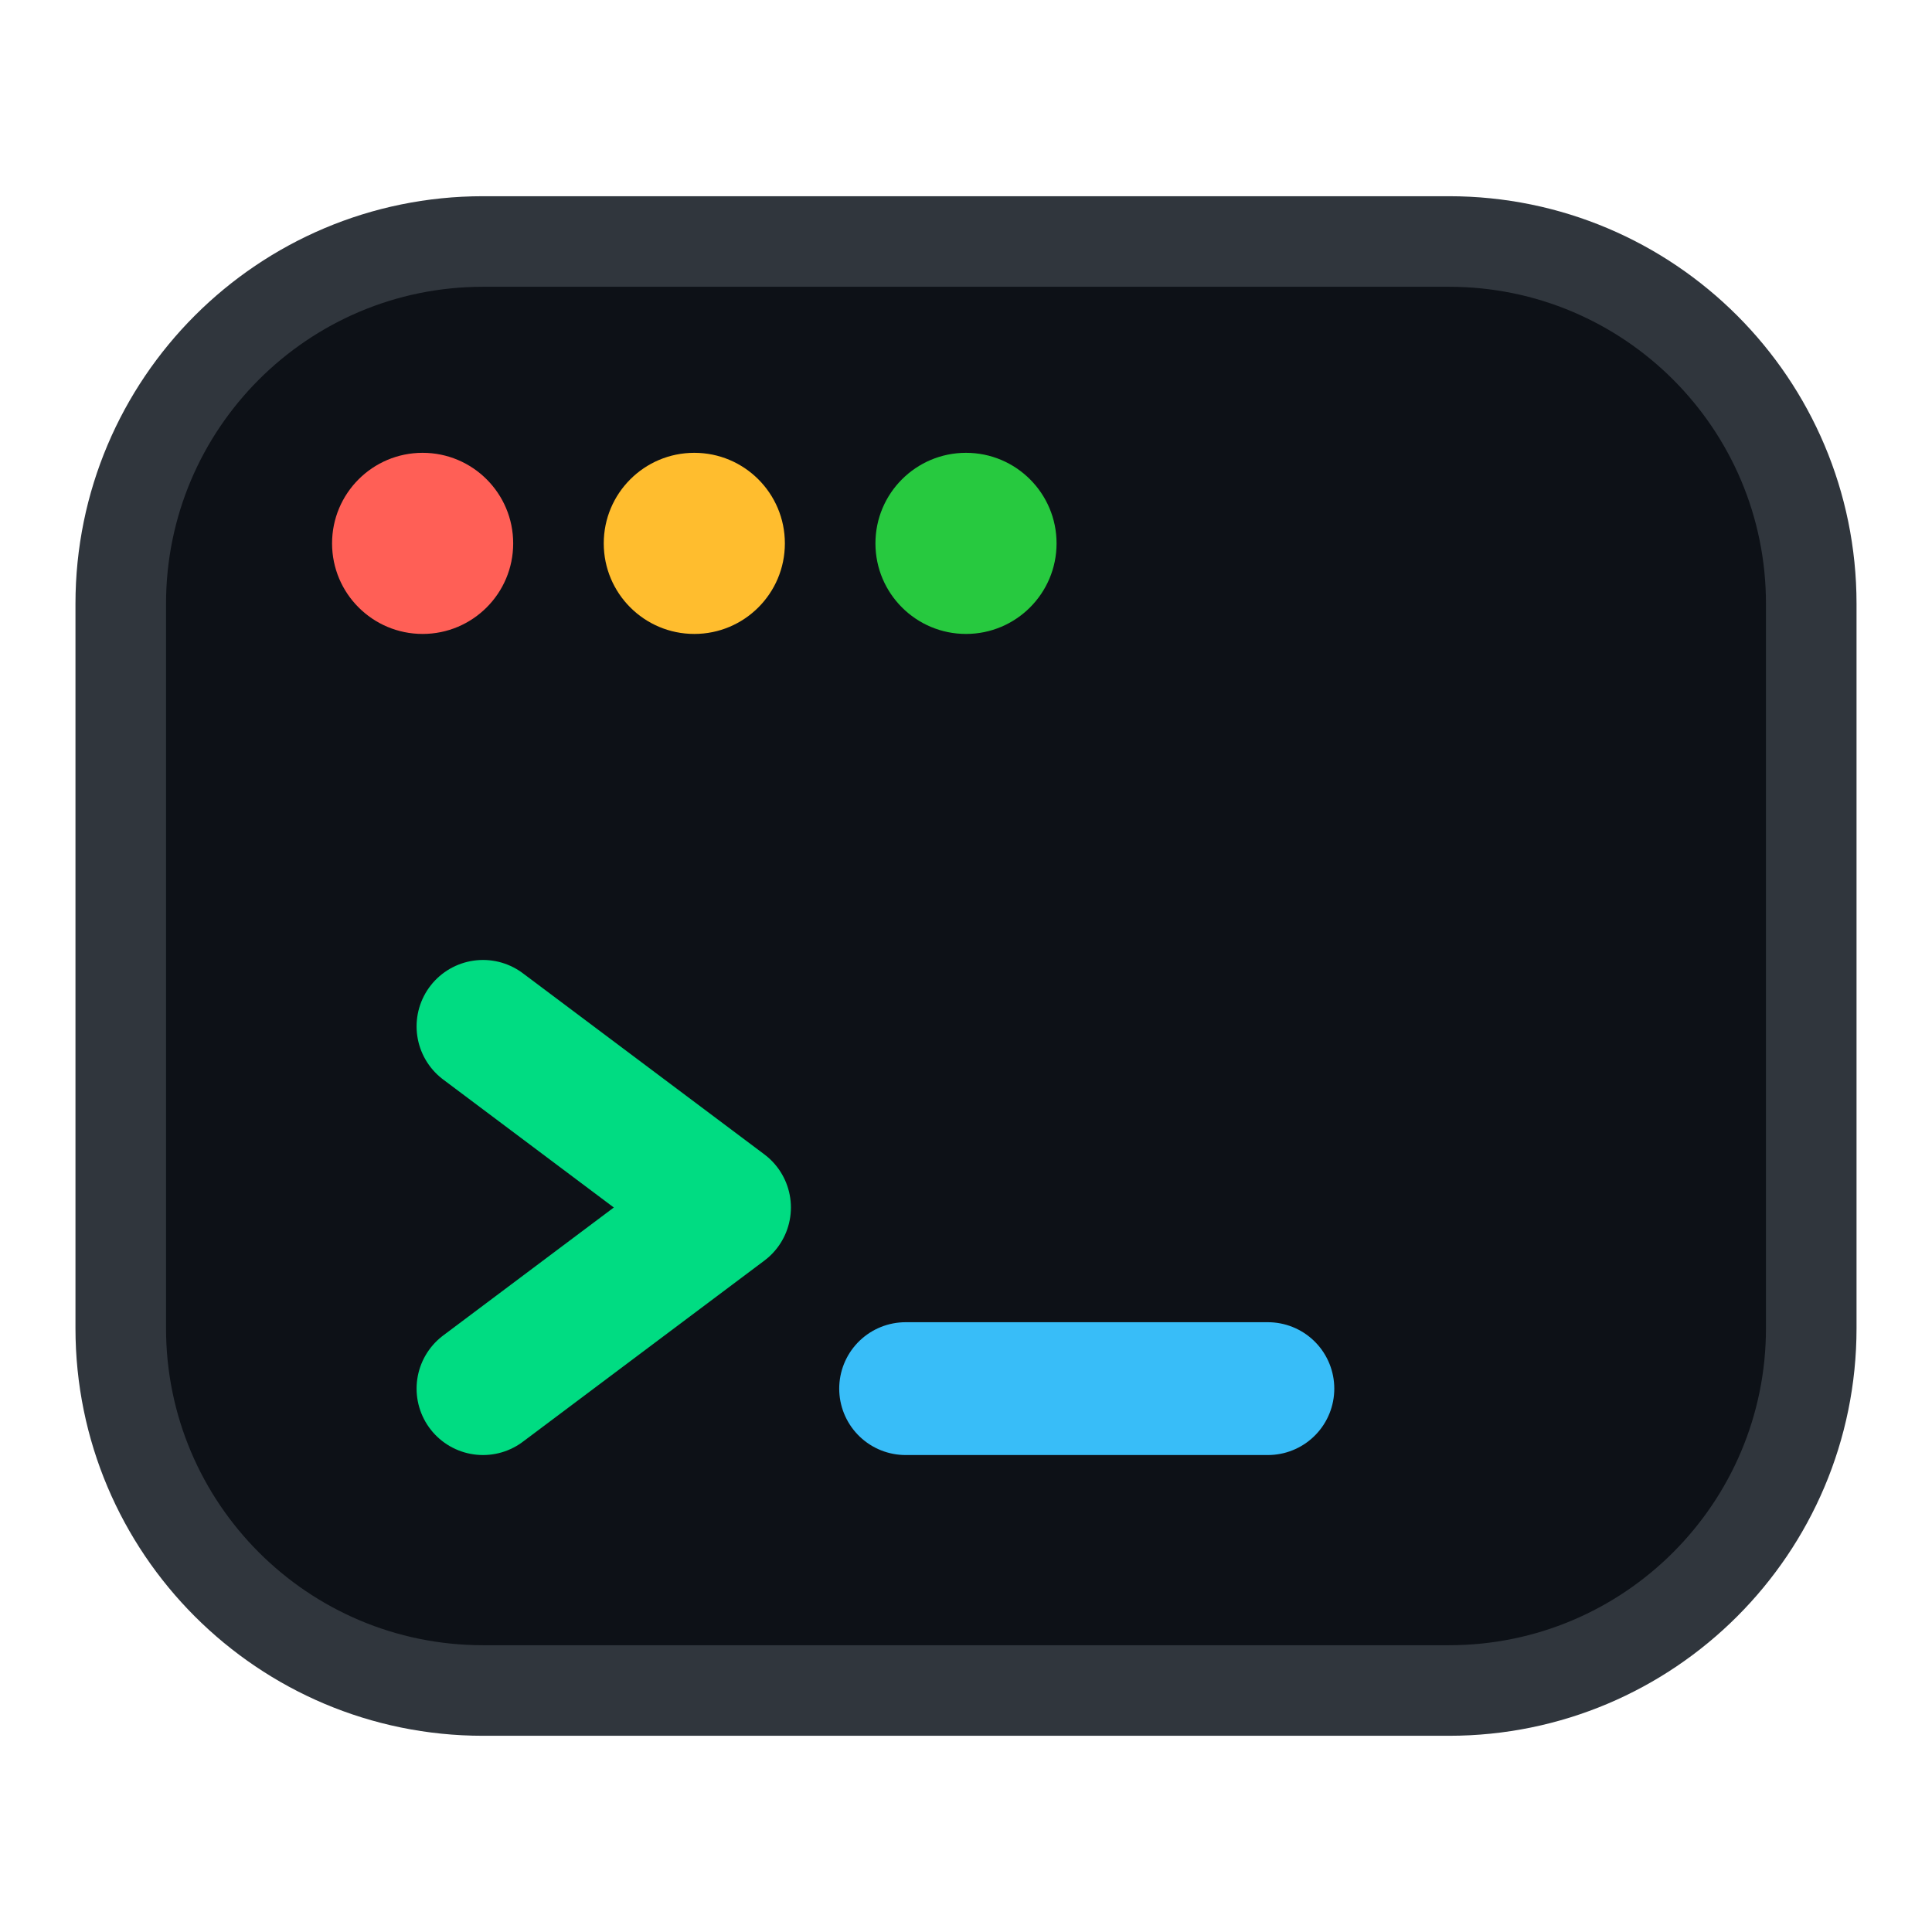
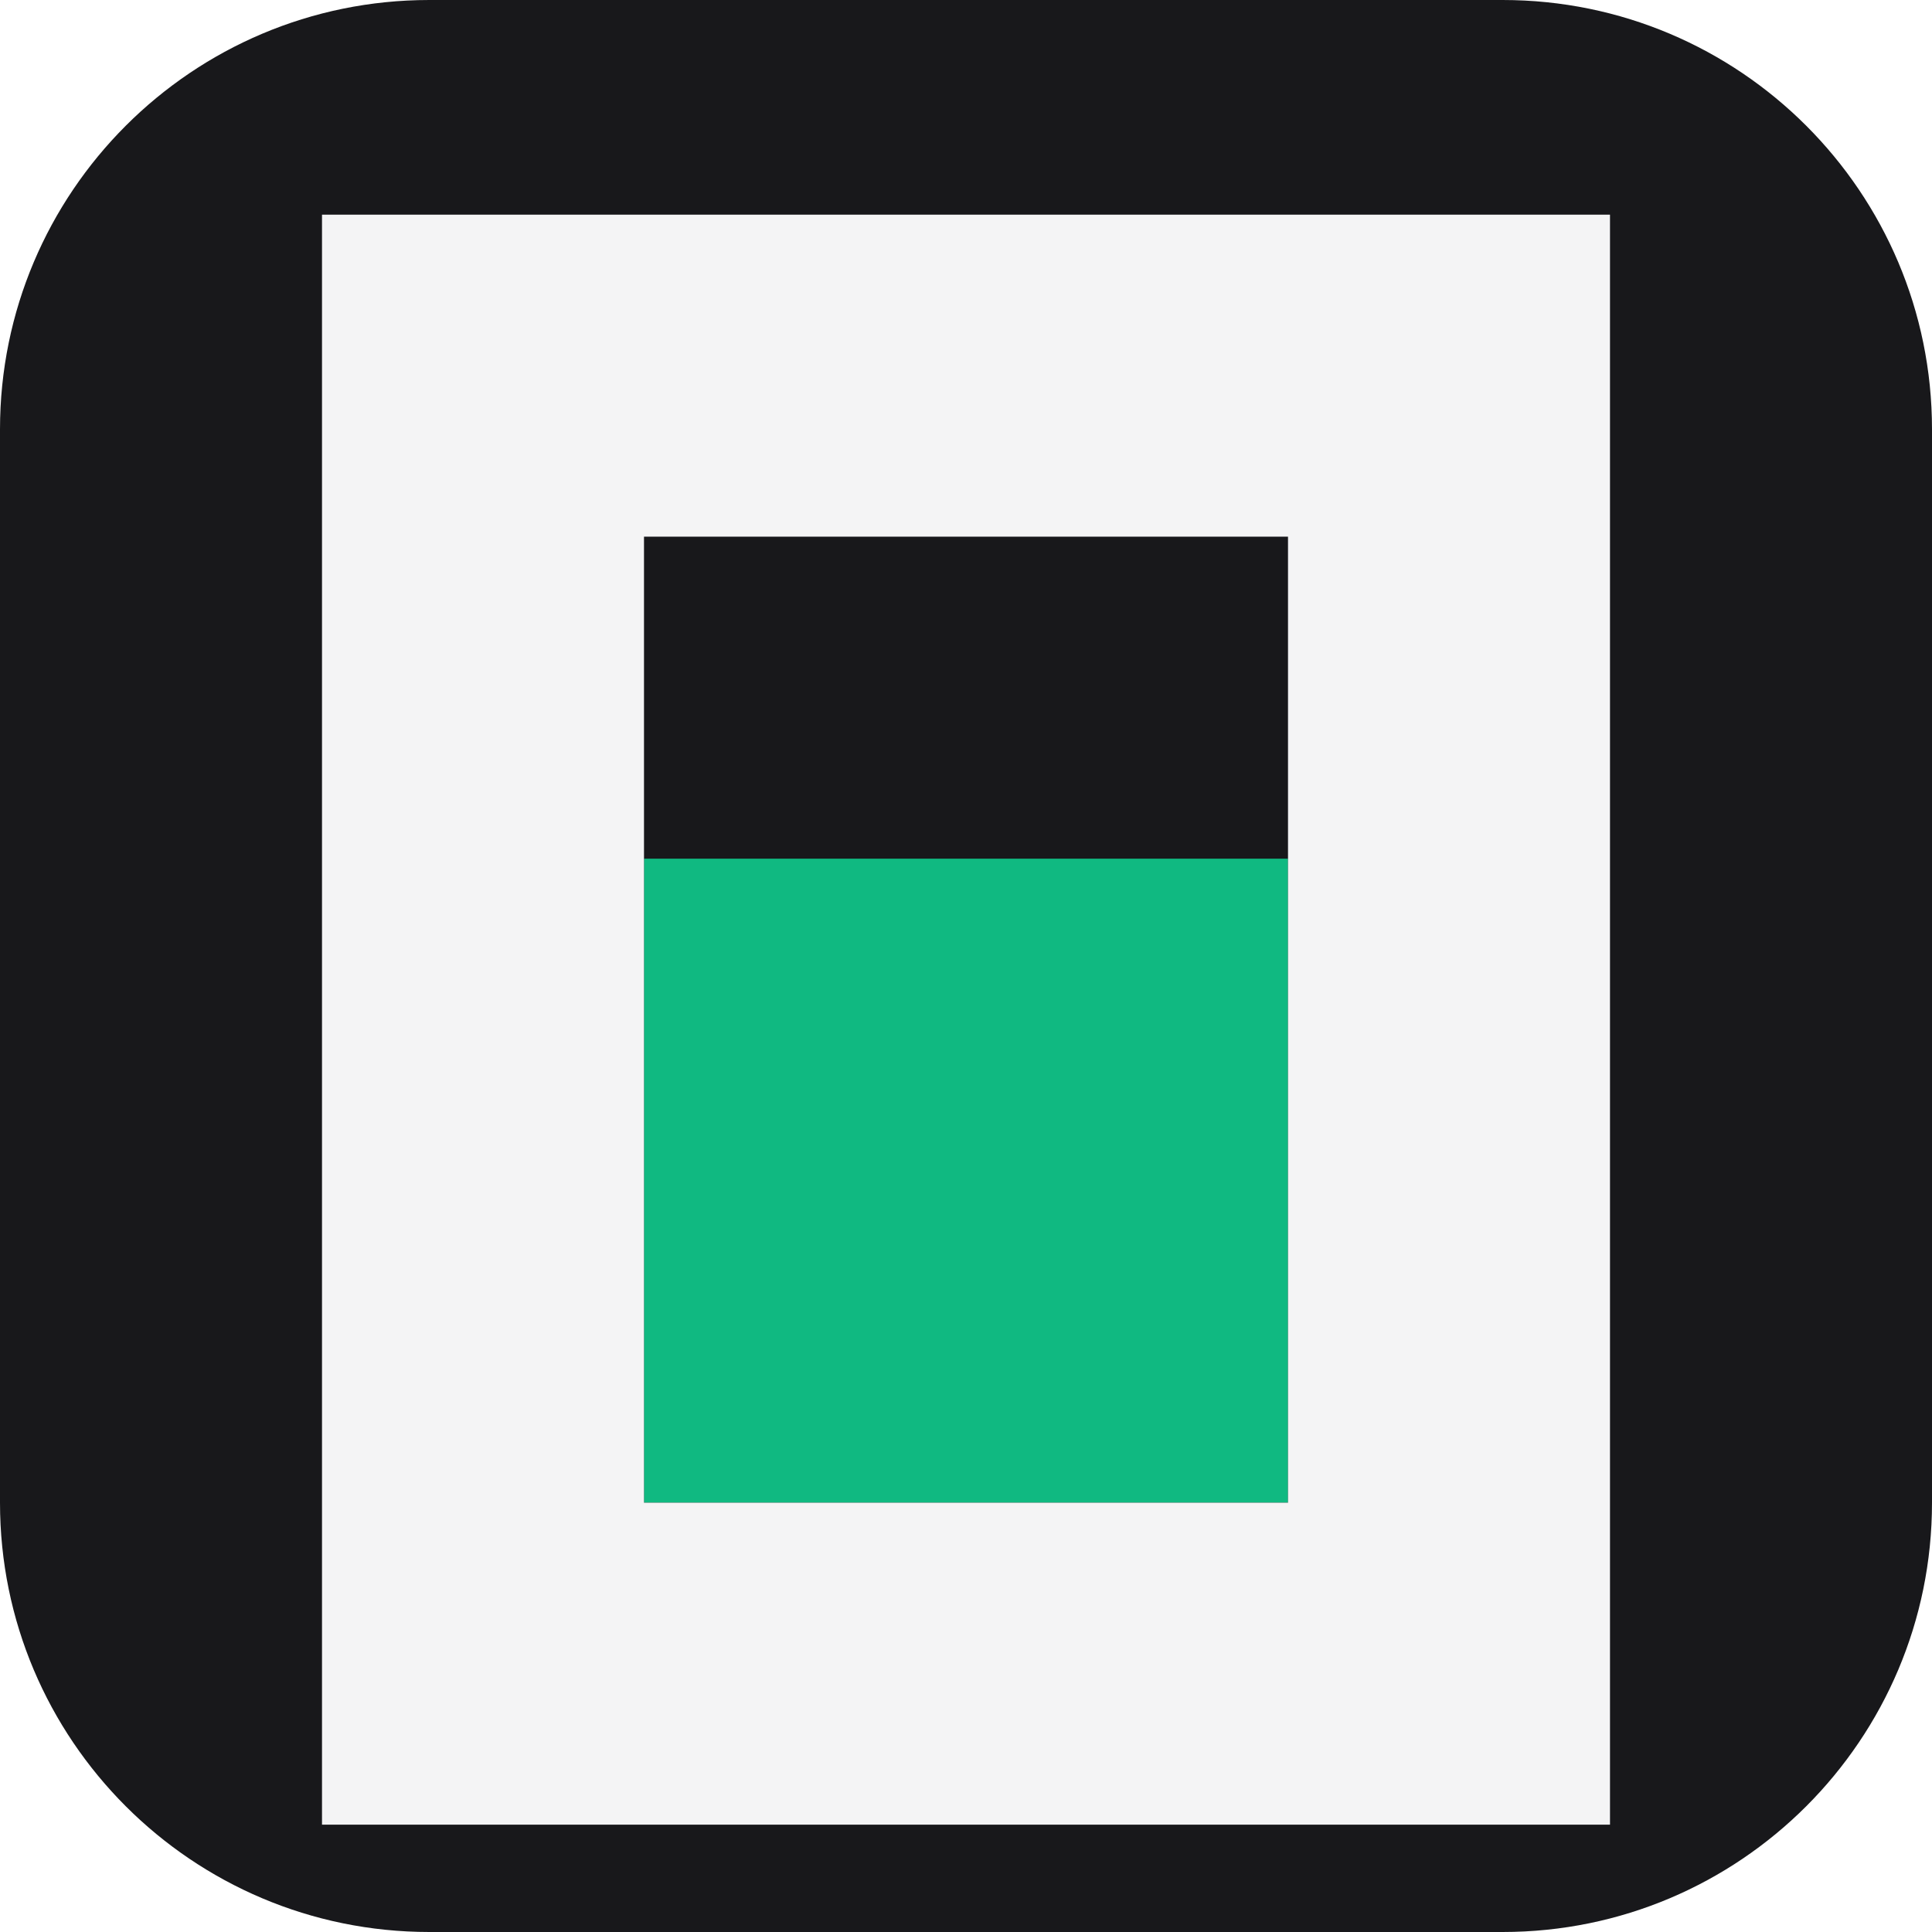
- <svg xmlns="http://www.w3.org/2000/svg" viewBox="0 0 32 32" width="32" height="32">
-   <rect x="2" y="4" width="28" height="24" rx="6" fill="#0D1117" stroke="#30363D" stroke-width="1.5" />
-   <circle cx="7" cy="9" r="1.5" fill="#FF5F56" />
-   <circle cx="11.5" cy="9" r="1.5" fill="#FFBD2E" />
-   <circle cx="16" cy="9" r="1.5" fill="#27C93F" />
-   <path d="M8 17l4 3-4 3" stroke="#00DC82" stroke-width="2.2" stroke-linecap="round" stroke-linejoin="round" fill="none" />
-   <line x1="15" y1="23" x2="21" y2="23" stroke="#38BDF8" stroke-width="2.2" stroke-linecap="round" />
+ <svg xmlns="http://www.w3.org/2000/svg" viewBox="0 0 36 36" width="36" height="36">
+   <rect width="36" height="36" rx="8" fill="#18181B" />
+   <g transform="translate(6, 4) scale(0.75)">
+     <path d="M24 32H8V16H24V32Z" fill="#10B981" />
+     <path d="M24 8H8V32H24V8ZM32 40H0V0H32V40Z" fill="#F4F4F5" />
+   </g>
</svg>
